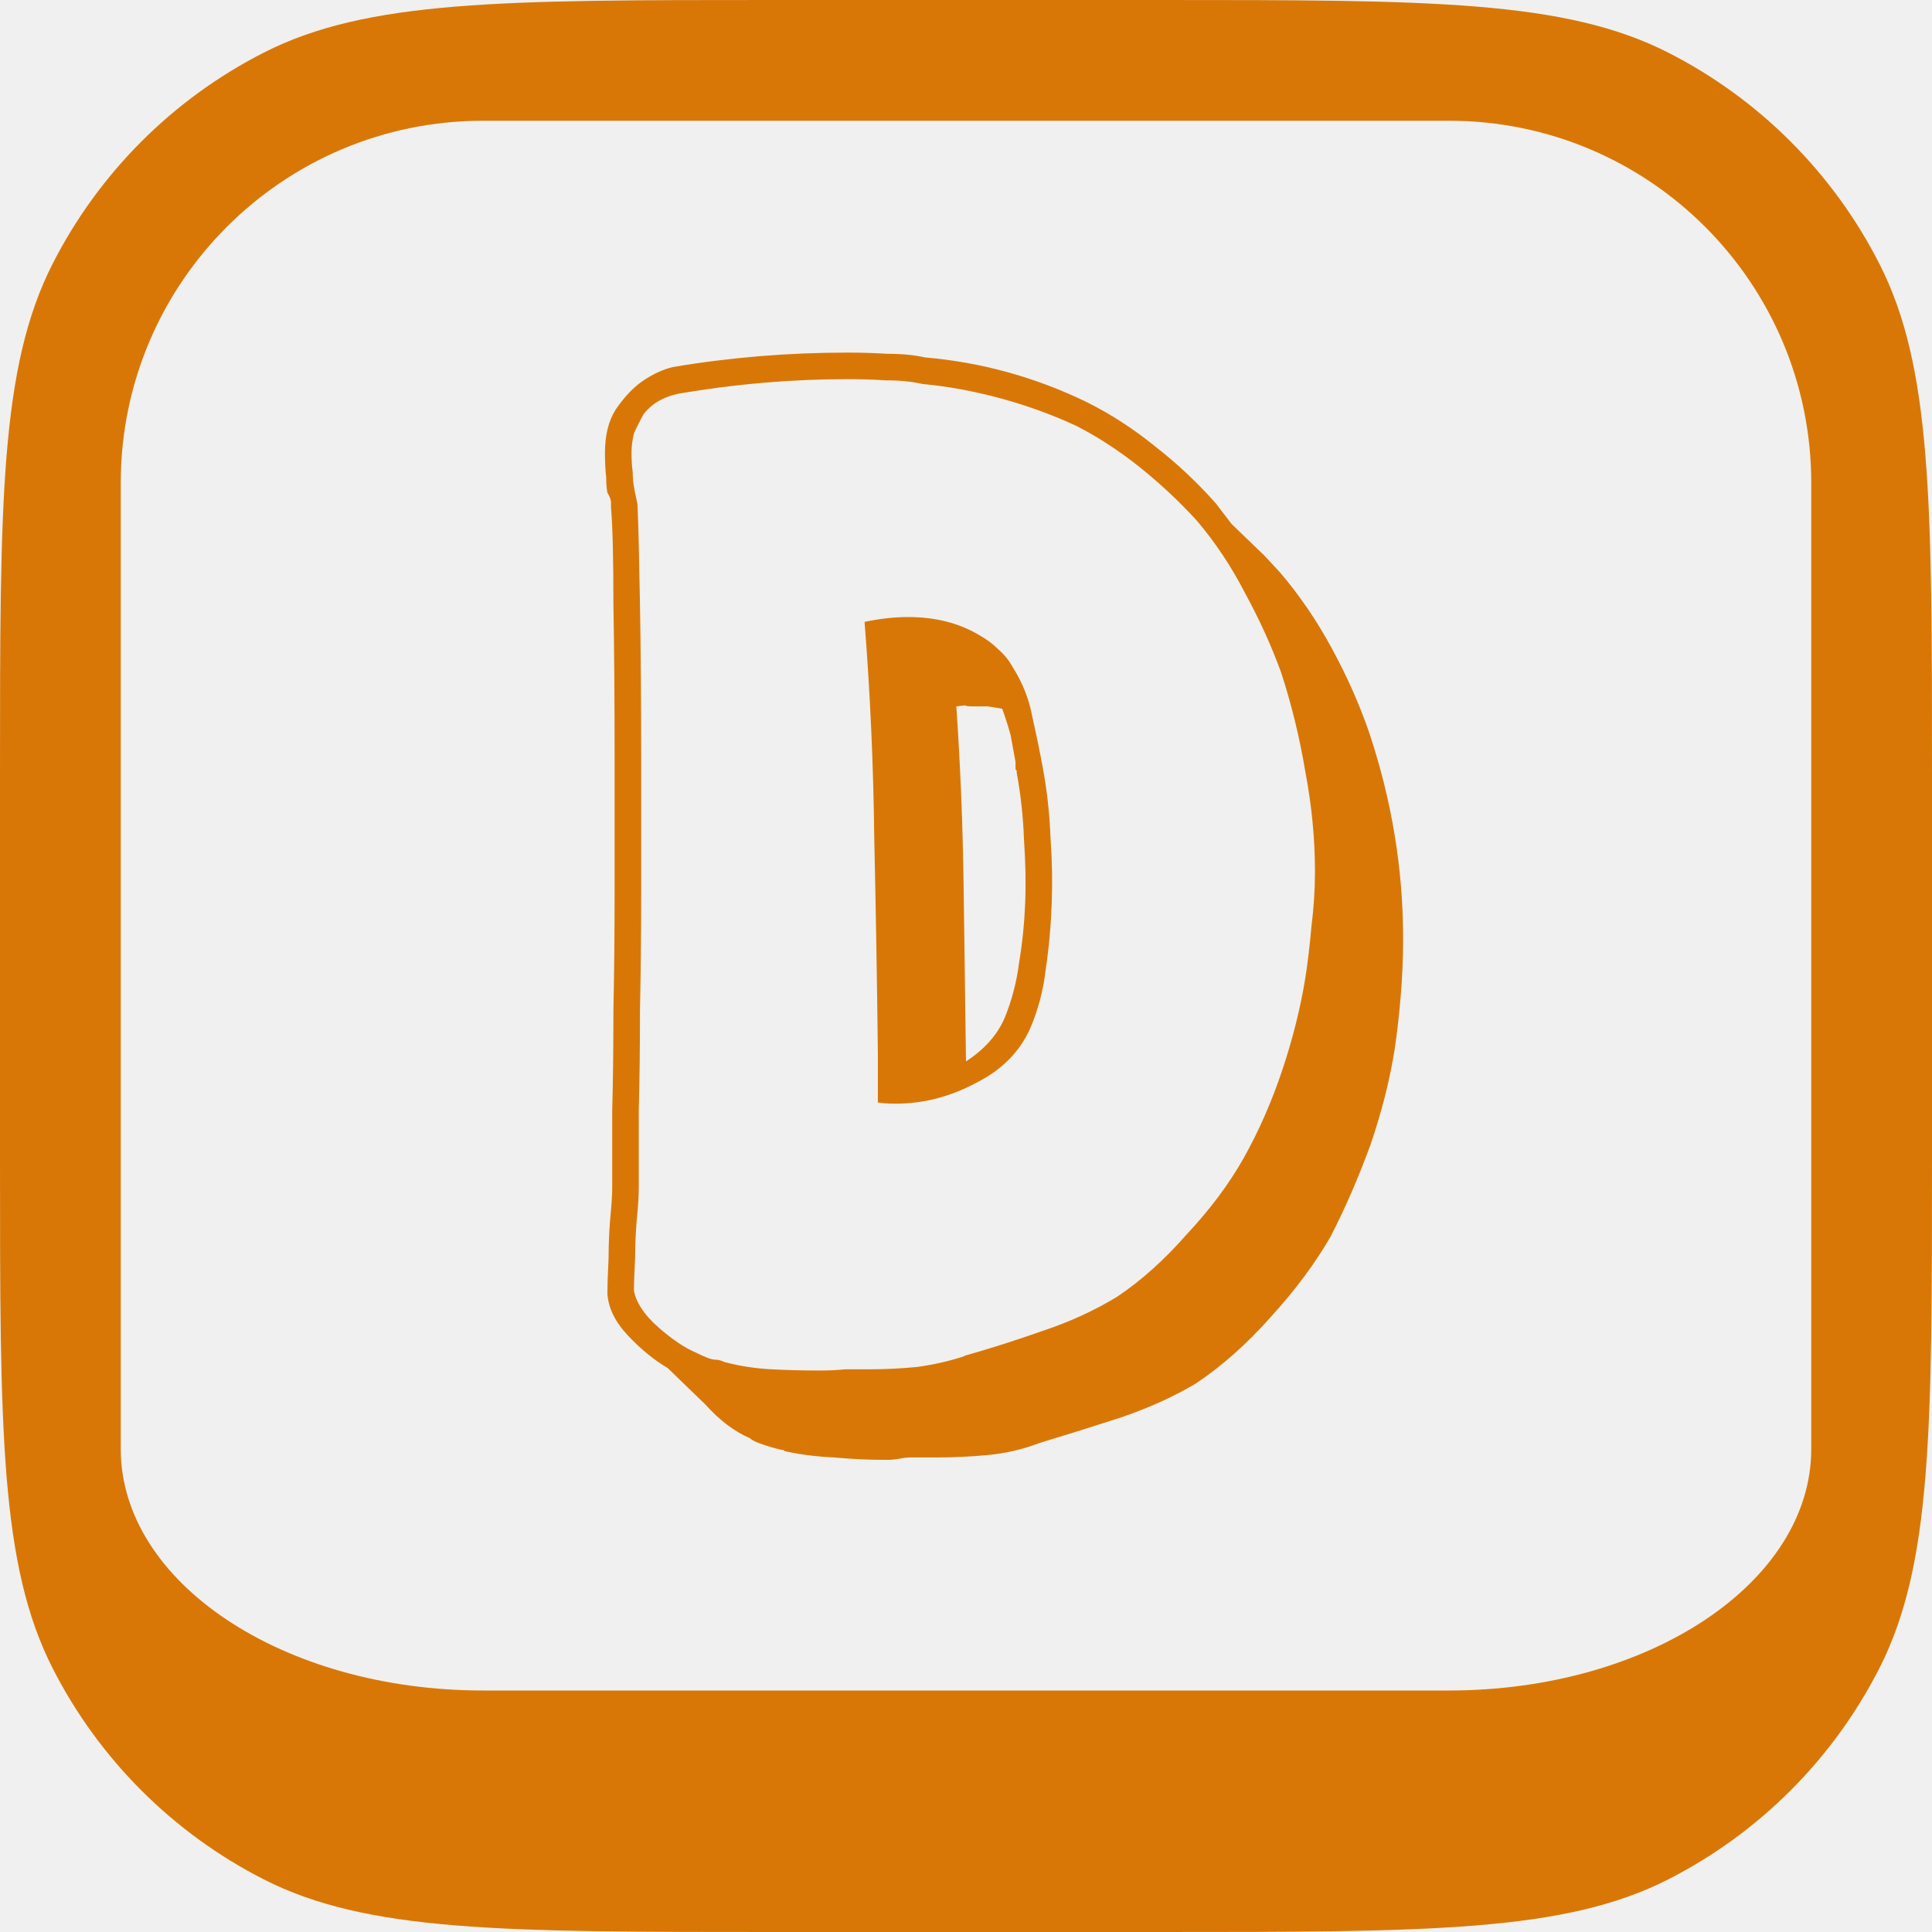
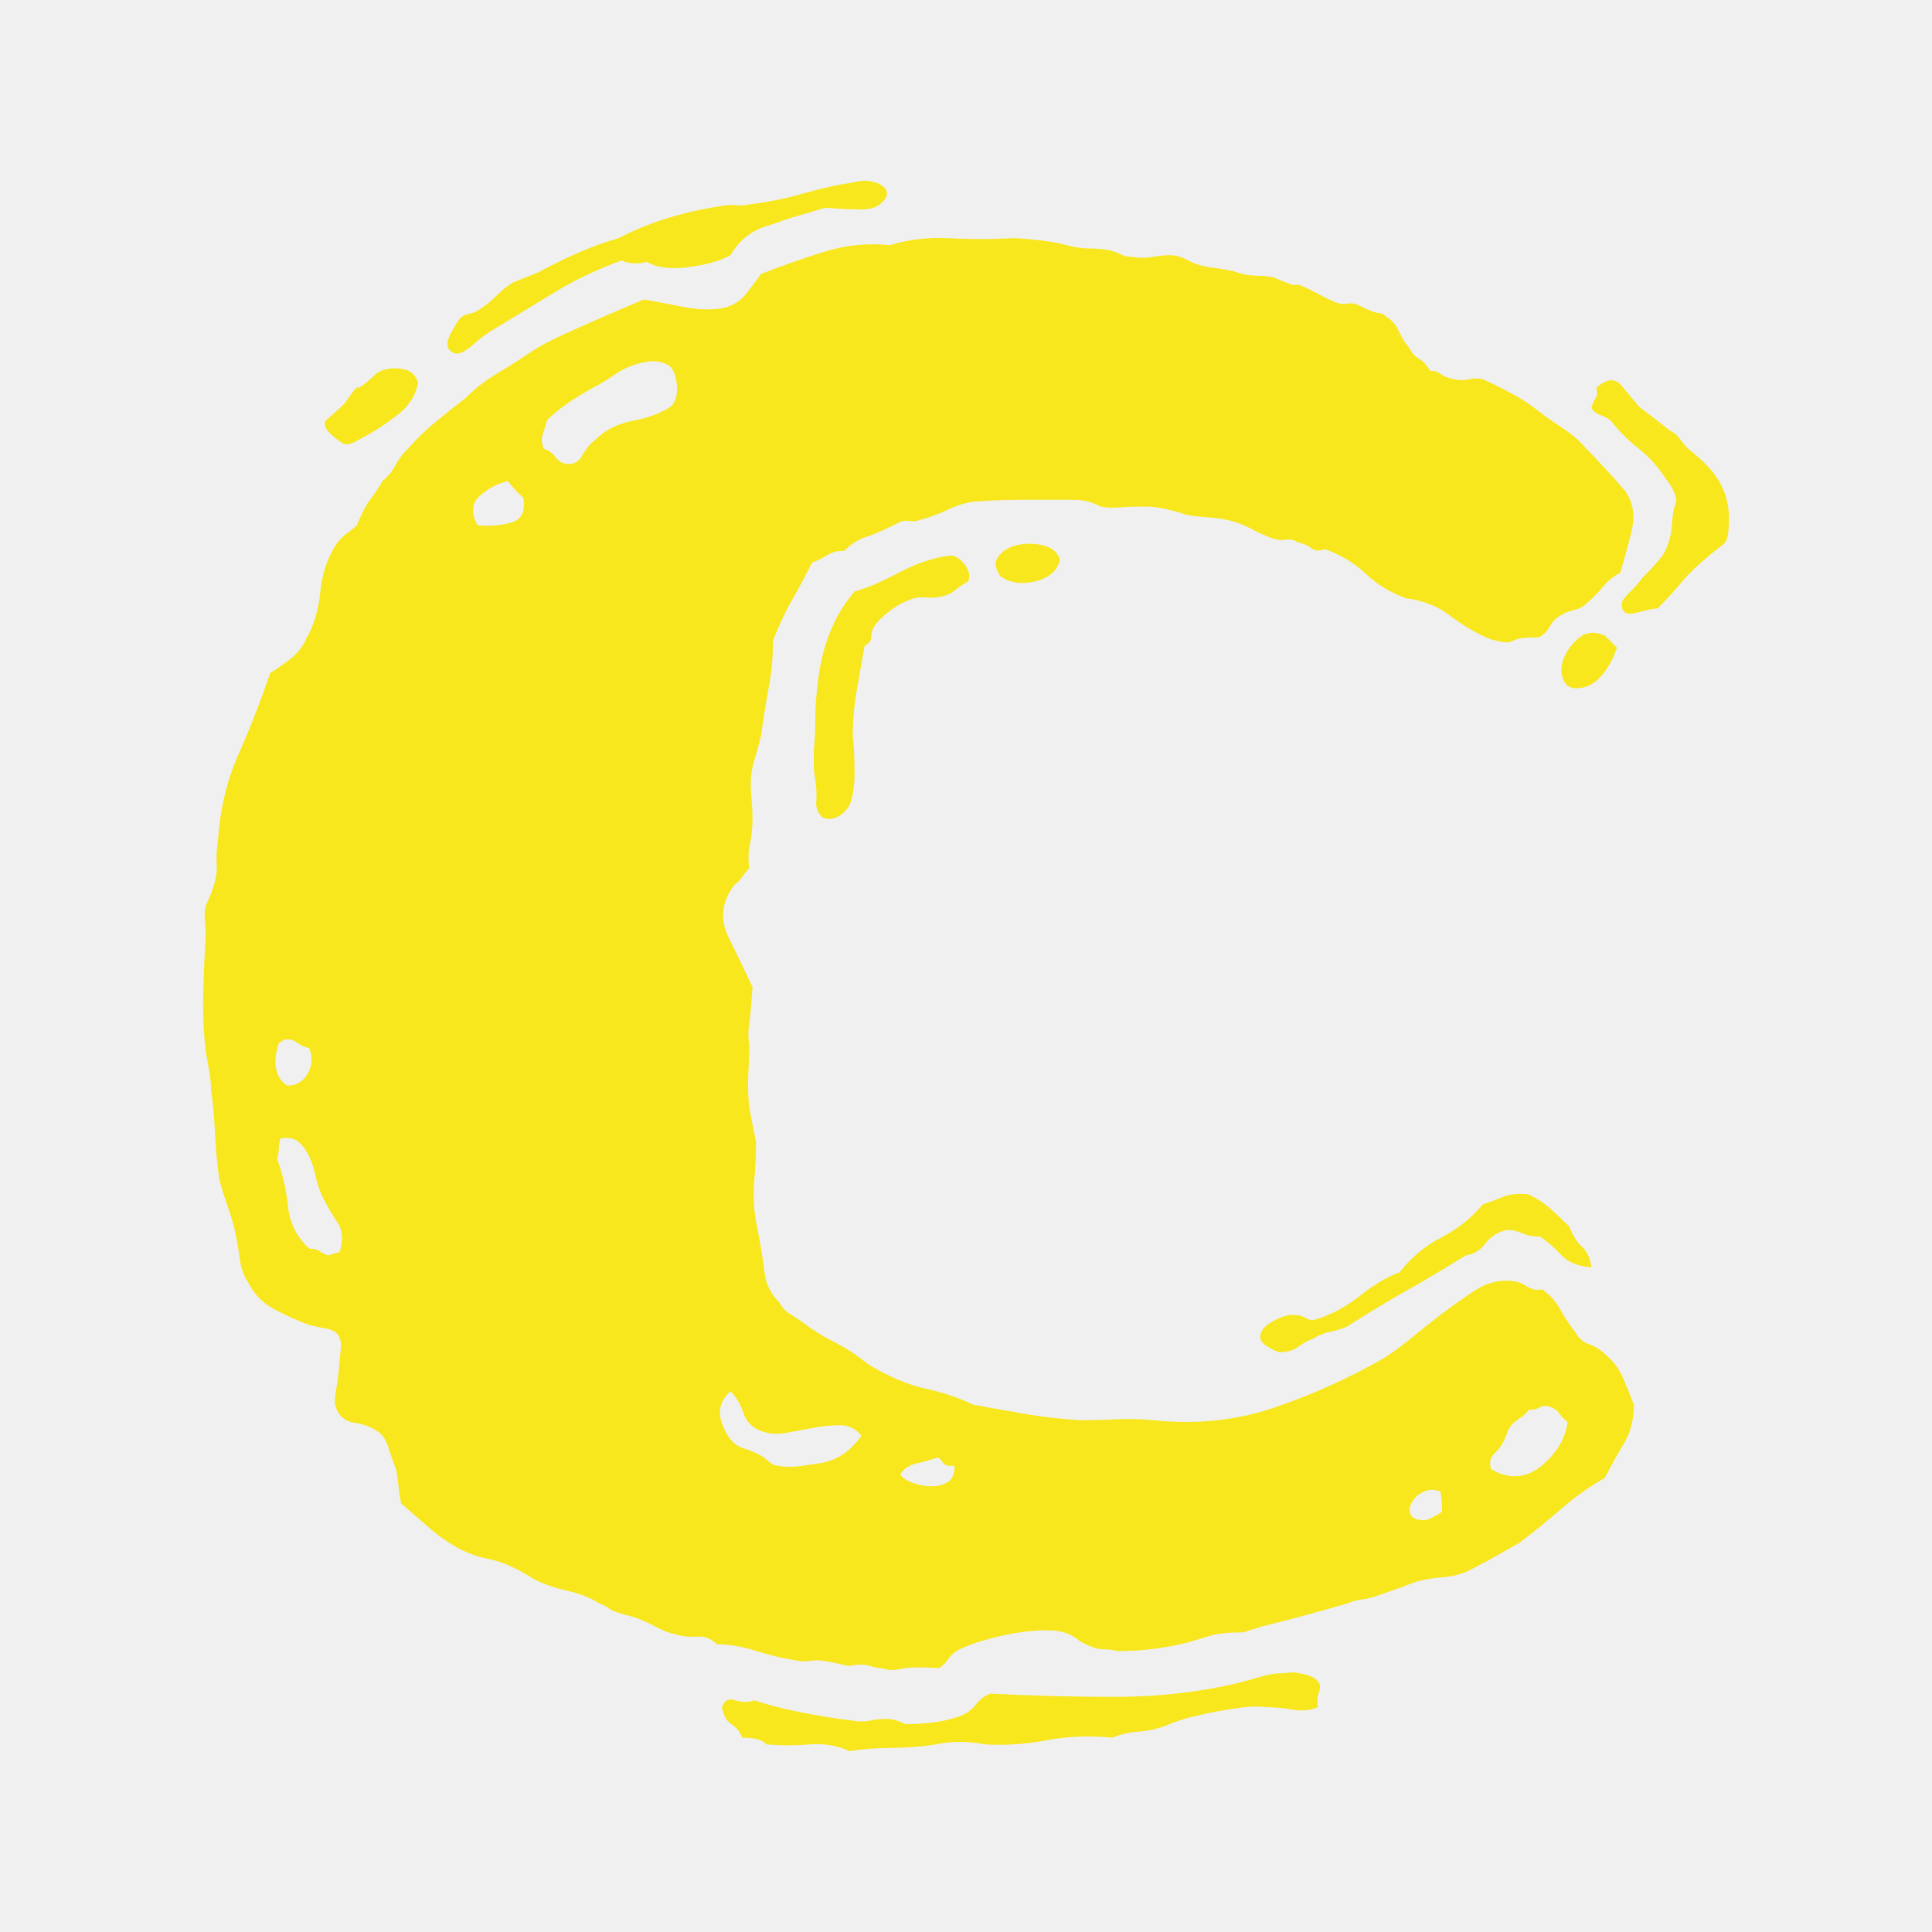
- <svg xmlns="http://www.w3.org/2000/svg" fill="none" viewBox="0 0 16 16">
-   <mask id="a" fill="#fff">
-     <path d="M0 6.4c0-2.24 0-3.36.436-4.216A4 4 0 0 1 2.184.436C3.04 0 4.16 0 6.4 0h3.2c2.24 0 3.36 0 4.216.436a4 4 0 0 1 1.748 1.748C16 3.04 16 4.16 16 6.4v3.2c0 2.24 0 3.36-.436 4.216a4 4 0 0 1-1.748 1.748C12.96 16 11.84 16 9.6 16H6.4c-2.24 0-3.36 0-4.216-.436a4 4 0 0 1-1.748-1.748C0 12.96 0 11.84 0 9.6z" />
-   </mask>
-   <path d="M0 6.4c0-2.24 0-3.36.436-4.216A4 4 0 0 1 2.184.436C3.04 0 4.16 0 6.4 0h3.2c2.24 0 3.36 0 4.216.436a4 4 0 0 1 1.748 1.748C16 3.04 16 4.16 16 6.4v3.2c0 2.24 0 3.36-.436 4.216a4 4 0 0 1-1.748 1.748C12.96 16 11.84 16 9.6 16H6.4c-2.24 0-3.36 0-4.216-.436a4 4 0 0 1-1.748-1.748C0 12.96 0 11.84 0 9.6z" />
-   <path fill="#D97706" d="M-1 4a5 5 0 0 1 5-5h8a5 5 0 0 1 5 5h-2a3 3 0 0 0-3-3H4a3 3 0 0 0-3 3zm18 9a5 5 0 0 1-5 5H4a5 5 0 0 1-5-5l2-1c0 1.105 1.343 2 3 2h8c1.657 0 3-.895 3-2zM4 18a5 5 0 0 1-5-5V4a5 5 0 0 1 5-5v2a3 3 0 0 0-3 3v8c0 1.105 1.343 2 3 2zm8-19a5 5 0 0 1 5 5v9a5 5 0 0 1-5 5v-4c1.657 0 3-.895 3-2V4a3 3 0 0 0-3-3z" mask="url('#a')" />
-   <path fill="#D97706" d="M7.27 8.72q-.01-.89-.03-1.79-.01-.89-.08-1.78.19-.04.36-.04.34 0 .59.15.09.05.16.12.07.06.12.15.12.19.16.41.05.22.09.44.05.28.06.56.02.28.01.54-.01.28-.05.55-.03.26-.13.49-.13.29-.45.45-.32.17-.66.17-.1 0-.15-.01Zm-.07 2.62q.2 0 .4-.02.21-.03.39-.09h-.01q.32-.09.66-.21.33-.11.61-.28.3-.2.58-.52.29-.31.47-.63.19-.34.32-.73t.19-.76q.03-.19.05-.42.03-.24.03-.46 0-.41-.08-.83-.07-.42-.2-.82-.12-.33-.3-.66-.17-.33-.4-.6-.22-.24-.47-.44t-.52-.34q-.3-.14-.63-.23t-.65-.12q-.13-.03-.3-.03-.16-.01-.32-.01-.7 0-1.4.12-.19.04-.29.17-.05.09-.08.16-.02.08-.02.16 0 .09.01.16 0 .07.01.12.01.06.02.1t.01.06q.01.23.02.81.01.59.01 1.3v1.06q0 .54-.01 1.01 0 .47-.01.83v.63q0 .09-.01.2-.02.2-.02.38-.01.19-.01.28.03.15.2.3t.31.21q.12.06.16.06t.08.02q.19.05.39.06.19.01.4.01.11 0 .21-.01zm-1.67-.01q-.17-.1-.33-.27t-.17-.35q0-.09.01-.29 0-.2.02-.4.01-.11.01-.19V9.2q.01-.36.01-.83.01-.47.01-1.01V6.3q0-.73-.01-1.3 0-.57-.02-.8v-.04q0-.03-.03-.08-.01-.06-.01-.13-.01-.08-.01-.2 0-.22.09-.36.11-.16.23-.24t.24-.11q.71-.12 1.45-.12.16 0 .33.01.18 0 .31.03.7.06 1.34.37.3.15.57.37.27.21.5.47l.13.17.27.26.13.14q.24.28.43.63t.31.7q.28.84.28 1.7 0 .25-.02.48-.02.24-.05.44-.06.38-.2.79-.15.41-.33.76-.19.33-.49.66-.3.34-.63.56-.27.16-.62.28-.34.11-.67.21-.21.08-.43.1-.21.02-.43.02h-.2q-.05 0-.1.01t-.11.01q-.22 0-.43-.02-.22-.01-.4-.05-.01 0-.02-.01-.06-.01-.15-.04-.1-.03-.13-.06-.19-.08-.37-.28Zm2.39-5.48q.05.73.06 1.47L8 8.79q.23-.15.32-.36.09-.22.12-.46.04-.24.05-.49.01-.24-.01-.53-.01-.28-.06-.55v-.02q-.01 0-.01-.02v-.05l-.04-.22q-.03-.11-.07-.22-.05-.01-.12-.02h-.11q-.09 0-.07-.01.01 0-.08.01" />
+ <svg xmlns="http://www.w3.org/2000/svg" width="256" height="256" viewBox="0 0 100 100">
+   <path fill="#f8e71c" d="M23.40 18.22L23.40 18.22Q22.96 17.96 23.31 17.30Q23.66 16.64 23.83 16.46L23.83 16.46Q24.01 16.29 24.27 16.25Q24.54 16.20 24.80 16.03L24.80 16.03Q25.24 15.76 25.68 15.32Q26.12 14.88 26.56 14.62L26.56 14.62L27.88 14.09Q28.84 13.56 29.94 13.08Q31.04 12.60 32.01 12.33L32.01 12.33Q34.38 11.10 37.37 10.66L37.37 10.66Q37.72 10.58 38.07 10.62Q38.42 10.66 38.78 10.58L38.78 10.58Q40.27 10.40 41.63 10.00Q43.00 9.61 44.23 9.43L44.23 9.43Q44.84 9.26 45.41 9.48Q45.98 9.70 45.90 10.14L45.90 10.14Q45.54 10.84 44.62 10.84Q43.70 10.84 42.73 10.75L42.73 10.75Q42.12 10.93 41.37 11.15Q40.62 11.37 39.92 11.63L39.92 11.63Q38.51 11.98 37.81 13.21L37.81 13.21Q37.02 13.65 35.61 13.83Q34.21 14.00 33.50 13.56L33.50 13.56Q32.71 13.74 32.18 13.48L32.18 13.48Q30.25 14.18 28.67 15.15Q27.09 16.11 25.50 17.08L25.50 17.08Q25.15 17.26 24.45 17.87Q23.75 18.49 23.40 18.22ZM83.16 70.17L83.16 70.17Q83.69 70.61 84.00 71.31Q84.30 72.01 84.57 72.71L84.57 72.71Q84.57 73.86 84.04 74.74Q83.51 75.62 83.07 76.49L83.07 76.49Q81.84 77.20 80.83 78.08Q79.82 78.96 78.68 79.83L78.68 79.83Q78.06 80.19 77.36 80.58Q76.66 80.98 75.95 81.33L75.95 81.33Q75.34 81.59 74.68 81.64Q74.02 81.68 73.32 81.86L73.32 81.86Q72.88 82.03 72.39 82.21Q71.91 82.38 71.38 82.56L71.38 82.56Q70.94 82.73 70.55 82.78Q70.15 82.82 69.71 83.00L69.71 83.00Q68.83 83.26 67.69 83.57Q66.55 83.88 65.50 84.14L65.50 84.14Q65.14 84.23 64.88 84.32Q64.62 84.40 64.35 84.49L64.35 84.49Q63.21 84.49 62.64 84.67Q62.07 84.84 61.45 85.02L61.45 85.02Q59.69 85.46 57.85 85.46L57.85 85.46Q57.50 85.37 57.19 85.37Q56.88 85.37 56.62 85.28L56.62 85.28Q56.09 85.11 55.70 84.80Q55.30 84.49 54.60 84.40L54.60 84.40Q53.37 84.32 51.83 84.67Q50.29 85.02 49.50 85.46L49.50 85.46Q49.24 85.63 49.06 85.90Q48.88 86.16 48.62 86.34L48.62 86.34Q47.21 86.25 46.64 86.38Q46.07 86.51 45.63 86.34L45.63 86.34Q45.37 86.34 45.10 86.25Q44.84 86.16 44.58 86.16L44.58 86.16Q44.31 86.16 44.09 86.21Q43.87 86.25 43.61 86.16L43.61 86.16Q42.47 85.90 42.16 85.94Q41.85 85.99 41.50 85.99L41.50 85.99Q40.27 85.81 39.17 85.46Q38.07 85.11 37.11 85.11L37.11 85.11Q36.67 84.67 36.10 84.71Q35.52 84.76 34.91 84.58L34.91 84.58Q34.47 84.49 33.90 84.18Q33.33 83.88 32.80 83.70L32.80 83.70Q31.75 83.44 31.53 83.26Q31.31 83.09 31.04 83.00L31.04 83.00Q30.34 82.56 29.37 82.34Q28.41 82.12 27.70 81.77L27.70 81.77Q26.30 80.89 25.37 80.71Q24.45 80.54 23.66 80.10L23.66 80.10Q22.87 79.66 22.17 79.04Q21.46 78.43 20.76 77.81L20.76 77.81Q20.67 77.37 20.63 76.93Q20.58 76.49 20.50 76.05L20.50 76.05Q20.32 75.62 20.14 75.04Q19.97 74.47 19.70 74.21L19.70 74.21Q19.18 73.77 18.34 73.64Q17.51 73.51 17.33 72.63L17.33 72.63Q17.33 72.28 17.42 71.79Q17.51 71.31 17.55 70.78Q17.59 70.25 17.64 69.81Q17.68 69.38 17.51 69.11L17.51 69.11Q17.33 68.85 16.85 68.76Q16.36 68.67 16.01 68.58L16.01 68.58Q15.05 68.23 14.17 67.75Q13.29 67.27 12.85 66.39L12.85 66.39Q12.50 65.86 12.41 65.16Q12.32 64.45 12.15 63.66L12.15 63.66Q11.97 62.96 11.75 62.34Q11.53 61.73 11.35 61.03L11.35 61.03Q11.18 59.79 11.13 58.70Q11.09 57.60 10.92 56.37L10.92 56.37Q10.92 55.93 10.83 55.44Q10.74 54.96 10.65 54.43L10.65 54.43Q10.48 52.94 10.52 51.40Q10.56 49.86 10.65 48.37L10.65 48.37Q10.65 48.11 10.61 47.67Q10.56 47.23 10.65 46.88L10.65 46.88Q11.27 45.56 11.22 44.85Q11.18 44.15 11.27 43.62L11.27 43.62Q11.44 41.07 12.32 39.10Q13.20 37.12 13.99 34.83L13.99 34.83Q14.43 34.57 15.00 34.13Q15.57 33.69 15.84 33.08L15.84 33.08Q16.45 32.02 16.58 30.62Q16.72 29.21 17.42 28.15L17.42 28.15Q17.68 27.80 17.99 27.58Q18.30 27.36 18.47 27.19L18.47 27.19Q18.83 26.31 19.09 25.96L19.09 25.96Q19.62 25.25 19.79 24.90L19.79 24.90Q20.23 24.55 20.45 24.11Q20.67 23.67 21.11 23.23L21.11 23.23Q21.81 22.44 22.56 21.83Q23.31 21.21 24.10 20.60L24.10 20.60Q24.54 20.16 25.02 19.80Q25.50 19.45 26.12 19.10L26.12 19.10Q26.82 18.66 27.48 18.22Q28.14 17.78 29.11 17.34L29.11 17.34Q31.04 16.46 33.33 15.50L33.33 15.50Q34.29 15.67 35.39 15.89Q36.49 16.11 37.46 15.94L37.46 15.94Q38.16 15.76 38.56 15.28Q38.95 14.79 39.39 14.18L39.39 14.18Q40.97 13.56 42.64 13.04Q44.31 12.51 46.07 12.69L46.07 12.69Q47.48 12.25 49.10 12.33Q50.73 12.42 52.40 12.33L52.40 12.33Q52.84 12.33 53.67 12.42Q54.51 12.51 55.21 12.69L55.21 12.69Q55.83 12.86 56.35 12.86Q56.88 12.86 57.41 12.95L57.41 12.95Q57.76 13.04 58.02 13.17Q58.29 13.30 58.64 13.30L58.64 13.30Q59.17 13.39 59.65 13.30Q60.13 13.21 60.57 13.21L60.57 13.21Q61.01 13.21 61.50 13.48Q61.98 13.74 62.59 13.83L62.59 13.83Q63.83 14.00 64.00 14.09L64.00 14.09Q64.53 14.27 65.01 14.27Q65.50 14.27 65.93 14.36L65.93 14.36Q66.90 14.79 67.03 14.75Q67.17 14.71 67.34 14.79L67.34 14.79Q67.78 14.97 68.26 15.23Q68.75 15.50 69.19 15.67L69.19 15.67Q69.45 15.76 69.71 15.72Q69.98 15.67 70.24 15.76L70.24 15.76Q71.12 16.20 71.34 16.20Q71.56 16.20 71.74 16.38L71.74 16.38Q72.17 16.64 72.39 17.12Q72.61 17.61 72.97 18.05L72.97 18.05Q73.14 18.40 73.45 18.57Q73.76 18.75 74.02 19.19L74.02 19.19Q74.37 19.19 74.59 19.37Q74.81 19.54 75.25 19.63L75.25 19.63Q75.69 19.72 76.04 19.63Q76.39 19.54 76.75 19.63L76.75 19.63Q77.54 19.98 78.33 20.42L78.33 20.42Q78.68 20.60 79.12 20.90Q79.56 21.21 80.00 21.56L80.00 21.56Q80.52 21.91 81.10 22.31Q81.67 22.71 82.11 23.23L82.11 23.23Q82.55 23.67 83.07 24.24Q83.60 24.81 84.13 25.43L84.13 25.43Q84.74 26.31 84.44 27.54Q84.13 28.77 83.86 29.65L83.86 29.65Q83.34 29.91 82.94 30.40Q82.55 30.88 82.02 31.32L82.02 31.32Q81.84 31.49 81.45 31.58Q81.05 31.67 80.79 31.85L80.79 31.85Q80.44 32.02 80.22 32.42Q80.00 32.81 79.65 32.99L79.65 32.99Q78.68 32.99 78.42 33.12Q78.15 33.25 77.98 33.25L77.98 33.25Q77.80 33.25 77.45 33.16Q77.10 33.08 76.92 32.99L76.92 32.99Q75.95 32.55 75.03 31.85Q74.11 31.14 72.79 30.97L72.79 30.97Q71.56 30.53 70.68 29.69Q69.80 28.86 68.57 28.42L68.57 28.42Q68.13 28.59 67.87 28.37Q67.60 28.15 67.17 28.07L67.17 28.07Q66.90 27.89 66.55 27.93Q66.20 27.98 65.93 27.89L65.93 27.89Q65.41 27.71 64.92 27.45Q64.44 27.19 63.91 27.01L63.91 27.01Q63.30 26.84 62.68 26.79Q62.07 26.75 61.45 26.66L61.45 26.66Q60.92 26.48 60.35 26.35Q59.78 26.22 59.25 26.22L59.25 26.22Q58.55 26.22 58.02 26.26Q57.50 26.31 56.97 26.22L56.97 26.22Q56.62 26.04 56.31 25.96Q56.00 25.87 55.56 25.87L55.56 25.87Q54.33 25.87 52.97 25.87Q51.61 25.87 50.47 25.96L50.47 25.96Q49.76 26.04 49.02 26.40Q48.27 26.75 47.57 26.92L47.57 26.92Q47.39 27.01 47.13 26.97Q46.86 26.92 46.60 27.01L46.60 27.01Q45.37 27.63 44.80 27.80Q44.23 27.98 43.70 28.51L43.70 28.51Q43.17 28.51 42.82 28.73Q42.47 28.95 42.03 29.12L42.03 29.12Q41.50 30.18 40.97 31.10Q40.45 32.02 40.01 33.16L40.01 33.16Q40.01 34.39 39.79 35.58Q39.57 36.77 39.39 38.09L39.39 38.09Q39.22 38.79 39.04 39.36Q38.86 39.93 38.86 40.55L38.86 40.55Q38.86 40.99 38.91 41.47Q38.95 41.95 38.95 42.39L38.95 42.39Q38.95 43.10 38.82 43.67Q38.69 44.24 38.78 44.94L38.78 44.94Q38.60 45.12 38.42 45.38Q38.25 45.64 37.99 45.82L37.99 45.82Q37.02 47.14 37.72 48.54Q38.42 49.95 38.95 51.09L38.95 51.09Q38.86 52.41 38.78 52.98Q38.69 53.55 38.78 54.08L38.78 54.08Q38.78 54.79 38.73 55.62Q38.69 56.46 38.78 57.33L38.78 57.33Q38.86 57.77 38.95 58.21Q39.04 58.65 39.13 59.09L39.13 59.09Q39.13 60.06 39.04 61.11Q38.95 62.17 39.13 63.22L39.13 63.22Q39.48 64.98 39.57 65.86Q39.66 66.74 40.36 67.44L40.36 67.44Q40.53 67.79 40.89 68.01Q41.24 68.23 41.50 68.41L41.50 68.41Q42.29 69.02 43.17 69.46Q44.05 69.90 44.93 70.61L44.93 70.61Q46.51 71.57 47.92 71.88Q49.32 72.19 50.38 72.71L50.38 72.71Q51.87 72.98 53.15 73.20Q54.42 73.42 55.92 73.51L55.92 73.51Q56.88 73.51 57.80 73.46Q58.73 73.42 59.69 73.51L59.69 73.51Q63.03 73.86 65.98 72.85Q68.92 71.84 71.56 70.34L71.56 70.34Q72.26 69.90 73.01 69.29Q73.76 68.67 74.55 68.06L74.55 68.06Q75.25 67.53 76.22 66.87Q77.18 66.21 78.15 66.30L78.15 66.30Q78.59 66.30 78.99 66.56Q79.38 66.83 79.82 66.74L79.82 66.74Q80.44 67.18 80.74 67.75Q81.05 68.32 81.58 69.02L81.58 69.02Q81.84 69.46 82.28 69.59Q82.72 69.73 83.16 70.17ZM14.69 53.82L14.43 53.99Q14.17 54.79 14.30 55.36Q14.43 55.93 14.87 56.19L14.87 56.19Q15.57 56.19 15.92 55.58Q16.28 54.96 16.01 54.26L16.01 54.26Q15.66 54.17 15.35 53.95Q15.05 53.73 14.69 53.82L14.69 53.82ZM16.98 64.98L17.59 64.80Q17.86 63.84 17.46 63.27Q17.07 62.70 16.63 61.82L16.63 61.82Q16.45 61.38 16.32 60.81Q16.19 60.23 15.97 59.79Q15.75 59.36 15.44 59.09Q15.13 58.83 14.52 58.92L14.52 58.92Q14.43 59.18 14.43 59.44Q14.43 59.71 14.34 59.97L14.34 59.97Q14.78 61.20 14.91 62.48Q15.05 63.75 16.01 64.63L16.01 64.63Q16.36 64.63 16.54 64.76Q16.72 64.89 16.98 64.98L16.98 64.98ZM24.71 27.19L24.71 27.19Q25.59 27.28 26.43 27.06Q27.26 26.84 27.09 25.78L27.09 25.78Q26.38 25.08 26.30 24.90L26.30 24.90Q25.50 25.08 24.85 25.65Q24.19 26.22 24.71 27.19ZM34.73 21.04L34.73 21.04Q35.08 20.68 35.04 20.02Q35.00 19.37 34.73 19.01L34.73 19.01Q34.12 18.49 32.98 18.84L32.98 18.84Q32.36 19.01 31.79 19.41Q31.22 19.80 30.69 20.07L30.69 20.07Q29.11 20.95 28.32 21.74L28.32 21.74Q28.23 22.09 28.10 22.44Q27.97 22.79 28.14 23.23L28.14 23.23Q28.49 23.32 28.76 23.67Q29.02 24.02 29.46 24.02L29.46 24.02Q29.90 24.02 30.16 23.54Q30.43 23.06 30.78 22.79L30.78 22.79Q31.57 22.00 32.76 21.78Q33.94 21.56 34.73 21.04ZM42.64 75.70L42.64 75.70Q43.35 75.53 43.83 75.13Q44.31 74.74 44.58 74.30L44.58 74.30Q44.14 73.77 43.48 73.77Q42.82 73.77 42.12 73.90Q41.41 74.03 40.67 74.17Q39.92 74.30 39.30 74.03L39.30 74.03Q38.69 73.77 38.47 73.11Q38.25 72.45 37.81 72.01L37.81 72.01Q37.02 72.71 37.37 73.68Q37.72 74.65 38.34 74.91L38.34 74.91Q39.39 75.26 39.70 75.57Q40.01 75.88 40.36 75.88L40.36 75.88Q40.80 75.97 41.46 75.88Q42.12 75.79 42.64 75.70ZM46.60 76.32L46.60 76.32Q46.77 76.58 47.26 76.76Q47.74 76.93 48.22 76.93Q48.71 76.93 49.06 76.71Q49.41 76.49 49.41 75.88L49.41 75.88Q48.88 75.88 48.80 75.70Q48.71 75.53 48.53 75.44L48.53 75.44Q48.00 75.62 47.43 75.75Q46.86 75.88 46.60 76.32ZM73.76 78.69L73.76 78.69Q74.11 78.60 74.64 78.25L74.64 78.25Q74.64 77.55 74.55 77.20L74.55 77.20Q74.11 77.02 73.71 77.20Q73.32 77.37 73.10 77.72Q72.88 78.08 73.01 78.38Q73.14 78.69 73.76 78.69ZM77.18 76.05L77.18 76.05Q78.59 76.85 79.78 75.88Q80.96 74.91 81.14 73.59L81.14 73.59Q80.88 73.42 80.70 73.15Q80.52 72.89 80.17 72.80L80.17 72.80Q79.91 72.71 79.69 72.85Q79.47 72.98 79.12 72.98L79.12 72.98Q78.94 73.24 78.59 73.46Q78.24 73.68 78.06 74.03L78.06 74.03Q77.80 74.82 77.40 75.18Q77.01 75.53 77.18 76.05ZM17.77 22.97L17.77 22.97Q16.45 22.09 16.94 21.69Q17.42 21.30 17.86 20.86L17.86 20.86Q18.39 20.07 18.47 20.07Q18.56 20.07 18.74 19.98L18.74 19.98Q19.18 19.63 19.40 19.41Q19.62 19.19 20.06 19.10L20.06 19.10Q20.58 19.01 21.02 19.15Q21.46 19.28 21.64 19.80L21.64 19.80Q21.46 20.77 20.63 21.43Q19.79 22.09 19.00 22.53L19.00 22.53Q18.83 22.62 18.43 22.84Q18.03 23.06 17.77 22.97ZM89.49 26.84L89.49 26.84Q89.49 27.19 89.45 27.58Q89.40 27.98 89.23 28.15L89.23 28.15Q87.73 29.30 87.12 30.04Q86.50 30.79 85.80 31.49L85.80 31.49Q85.53 31.49 84.74 31.71Q83.95 31.93 83.95 31.32L83.95 31.32Q83.86 31.14 84.35 30.66Q84.83 30.18 85.01 29.91L85.01 29.91Q85.62 29.30 85.97 28.86Q86.33 28.42 86.50 27.54L86.50 27.54Q86.59 26.40 86.68 26.22Q86.76 26.04 86.76 25.87L86.76 25.87Q86.76 25.69 86.59 25.34Q86.41 24.99 86.24 24.81L86.24 24.81Q85.62 23.85 84.83 23.23Q84.04 22.62 83.34 21.74L83.34 21.74Q83.07 21.56 82.81 21.47Q82.55 21.39 82.37 21.12L82.37 21.12Q82.46 20.77 82.59 20.60Q82.72 20.42 82.63 20.07L82.63 20.07Q83.42 19.37 83.91 19.94Q84.39 20.51 84.83 21.04L84.83 21.04Q85.27 21.39 85.67 21.69Q86.06 22.00 86.41 22.27L86.41 22.27Q86.76 22.44 86.94 22.71Q87.12 22.97 87.38 23.23L87.38 23.23Q88.61 24.20 89.05 25.03Q89.49 25.87 89.49 26.84ZM51.78 29.82L51.78 29.82Q51.34 29.21 51.70 28.77Q52.05 28.33 52.71 28.20Q53.37 28.07 54.03 28.24Q54.68 28.42 54.86 28.95L54.86 28.95Q54.68 29.82 53.59 30.09Q52.49 30.35 51.78 29.82ZM45.28 32.37L45.28 32.37Q45.10 32.64 45.10 32.94Q45.10 33.25 44.75 33.43L44.75 33.43Q44.58 34.39 44.36 35.63Q44.14 36.86 44.14 38.09L44.14 38.09Q44.23 38.96 44.23 40.02Q44.23 41.07 43.96 41.69L43.96 41.69Q43.70 42.13 43.30 42.30Q42.91 42.48 42.56 42.30L42.56 42.30Q42.20 41.95 42.25 41.47Q42.29 40.99 42.20 40.37L42.20 40.37Q42.12 39.93 42.12 39.62Q42.12 39.32 42.12 38.88L42.12 38.88Q42.20 38.09 42.20 37.25Q42.20 36.42 42.29 35.71L42.29 35.71Q42.56 32.55 44.23 30.62L44.23 30.62Q45.19 30.35 46.51 29.65Q47.83 28.95 49.06 28.77L49.06 28.77Q49.50 28.68 49.89 29.17Q50.29 29.65 50.11 30.09L50.11 30.09Q49.67 30.35 49.41 30.57Q49.15 30.79 48.71 30.88L48.71 30.88Q48.27 30.97 47.83 30.92Q47.39 30.88 46.86 31.14L46.86 31.14Q46.42 31.32 45.94 31.71Q45.46 32.11 45.28 32.37ZM79.12 61.82L79.12 61.82Q79.82 62.17 80.30 62.61Q80.79 63.05 81.23 63.49L81.23 63.49Q81.49 64.19 81.89 64.54Q82.28 64.89 82.37 65.60L82.37 65.60Q81.32 65.51 80.83 64.98Q80.35 64.45 79.73 64.01L79.73 64.01Q79.21 64.01 78.81 63.84Q78.42 63.66 77.98 63.66L77.98 63.66Q77.27 63.84 76.88 64.37Q76.48 64.89 75.87 64.98L75.87 64.98Q74.02 66.12 72.61 66.91Q71.21 67.71 69.71 68.67L69.71 68.67Q69.27 68.85 68.83 68.94Q68.40 69.02 67.96 69.29L67.96 69.29Q67.52 69.46 67.17 69.73Q66.81 69.99 66.20 69.99L66.20 69.99Q65.93 69.90 65.58 69.68Q65.23 69.46 65.23 69.20L65.23 69.20Q65.23 68.76 65.85 68.41Q66.46 68.06 66.90 68.06L66.90 68.06Q67.34 68.06 67.60 68.23Q67.87 68.41 68.31 68.23L68.31 68.23Q69.36 67.88 70.42 67.05Q71.47 66.21 72.44 65.86L72.44 65.86Q73.32 64.72 74.59 64.06Q75.87 63.40 76.75 62.34L76.75 62.34Q77.27 62.17 77.80 61.95Q78.33 61.73 79.12 61.82ZM68.22 87.04L68.22 87.04Q68.40 87.22 68.26 87.61Q68.13 88.01 68.22 88.36L68.22 88.36Q67.60 88.62 66.90 88.49Q66.20 88.36 65.50 88.36L65.50 88.36Q64.88 88.27 63.78 88.45Q62.68 88.62 61.98 88.80L61.98 88.80Q61.54 88.89 61.14 89.02Q60.75 89.15 60.31 89.33L60.31 89.33Q59.61 89.59 58.90 89.63Q58.20 89.68 57.58 89.94L57.58 89.94Q55.83 89.77 54.20 90.07Q52.58 90.38 50.99 90.29L50.99 90.29Q49.67 90.03 48.44 90.29L48.44 90.29Q47.30 90.47 46.16 90.47Q45.02 90.47 43.96 90.64L43.96 90.64Q43.08 90.21 41.94 90.29Q40.80 90.38 39.66 90.29L39.66 90.29Q39.39 89.94 38.42 89.94L38.42 89.94Q38.25 89.50 37.85 89.24Q37.46 88.97 37.37 88.36L37.37 88.36Q37.55 87.83 38.07 88.01Q38.60 88.18 39.04 88.01L39.04 88.01Q40.09 88.36 41.41 88.62Q42.73 88.89 44.14 89.06L44.14 89.06Q44.58 89.15 45.02 89.06Q45.46 88.97 45.90 88.97L45.90 88.97Q46.16 88.97 46.42 89.06Q46.69 89.15 46.86 89.24L46.86 89.24Q48.62 89.24 49.76 88.80L49.76 88.80Q50.20 88.62 50.51 88.23Q50.82 87.83 51.26 87.66L51.26 87.66Q54.42 87.83 57.72 87.83Q61.01 87.83 64.00 87.13L64.00 87.13Q64.70 86.95 65.28 86.78Q65.85 86.60 66.55 86.60L66.55 86.60Q66.90 86.51 67.47 86.65Q68.04 86.78 68.22 87.04ZM83.07 32.90L83.69 33.52Q83.51 34.13 83.07 34.75Q82.63 35.36 82.11 35.54L82.11 35.54Q81.23 35.80 80.96 35.27Q80.70 34.75 80.92 34.13Q81.14 33.52 81.71 33.03Q82.28 32.55 83.07 32.90L83.07 32.90Z" />
</svg>
